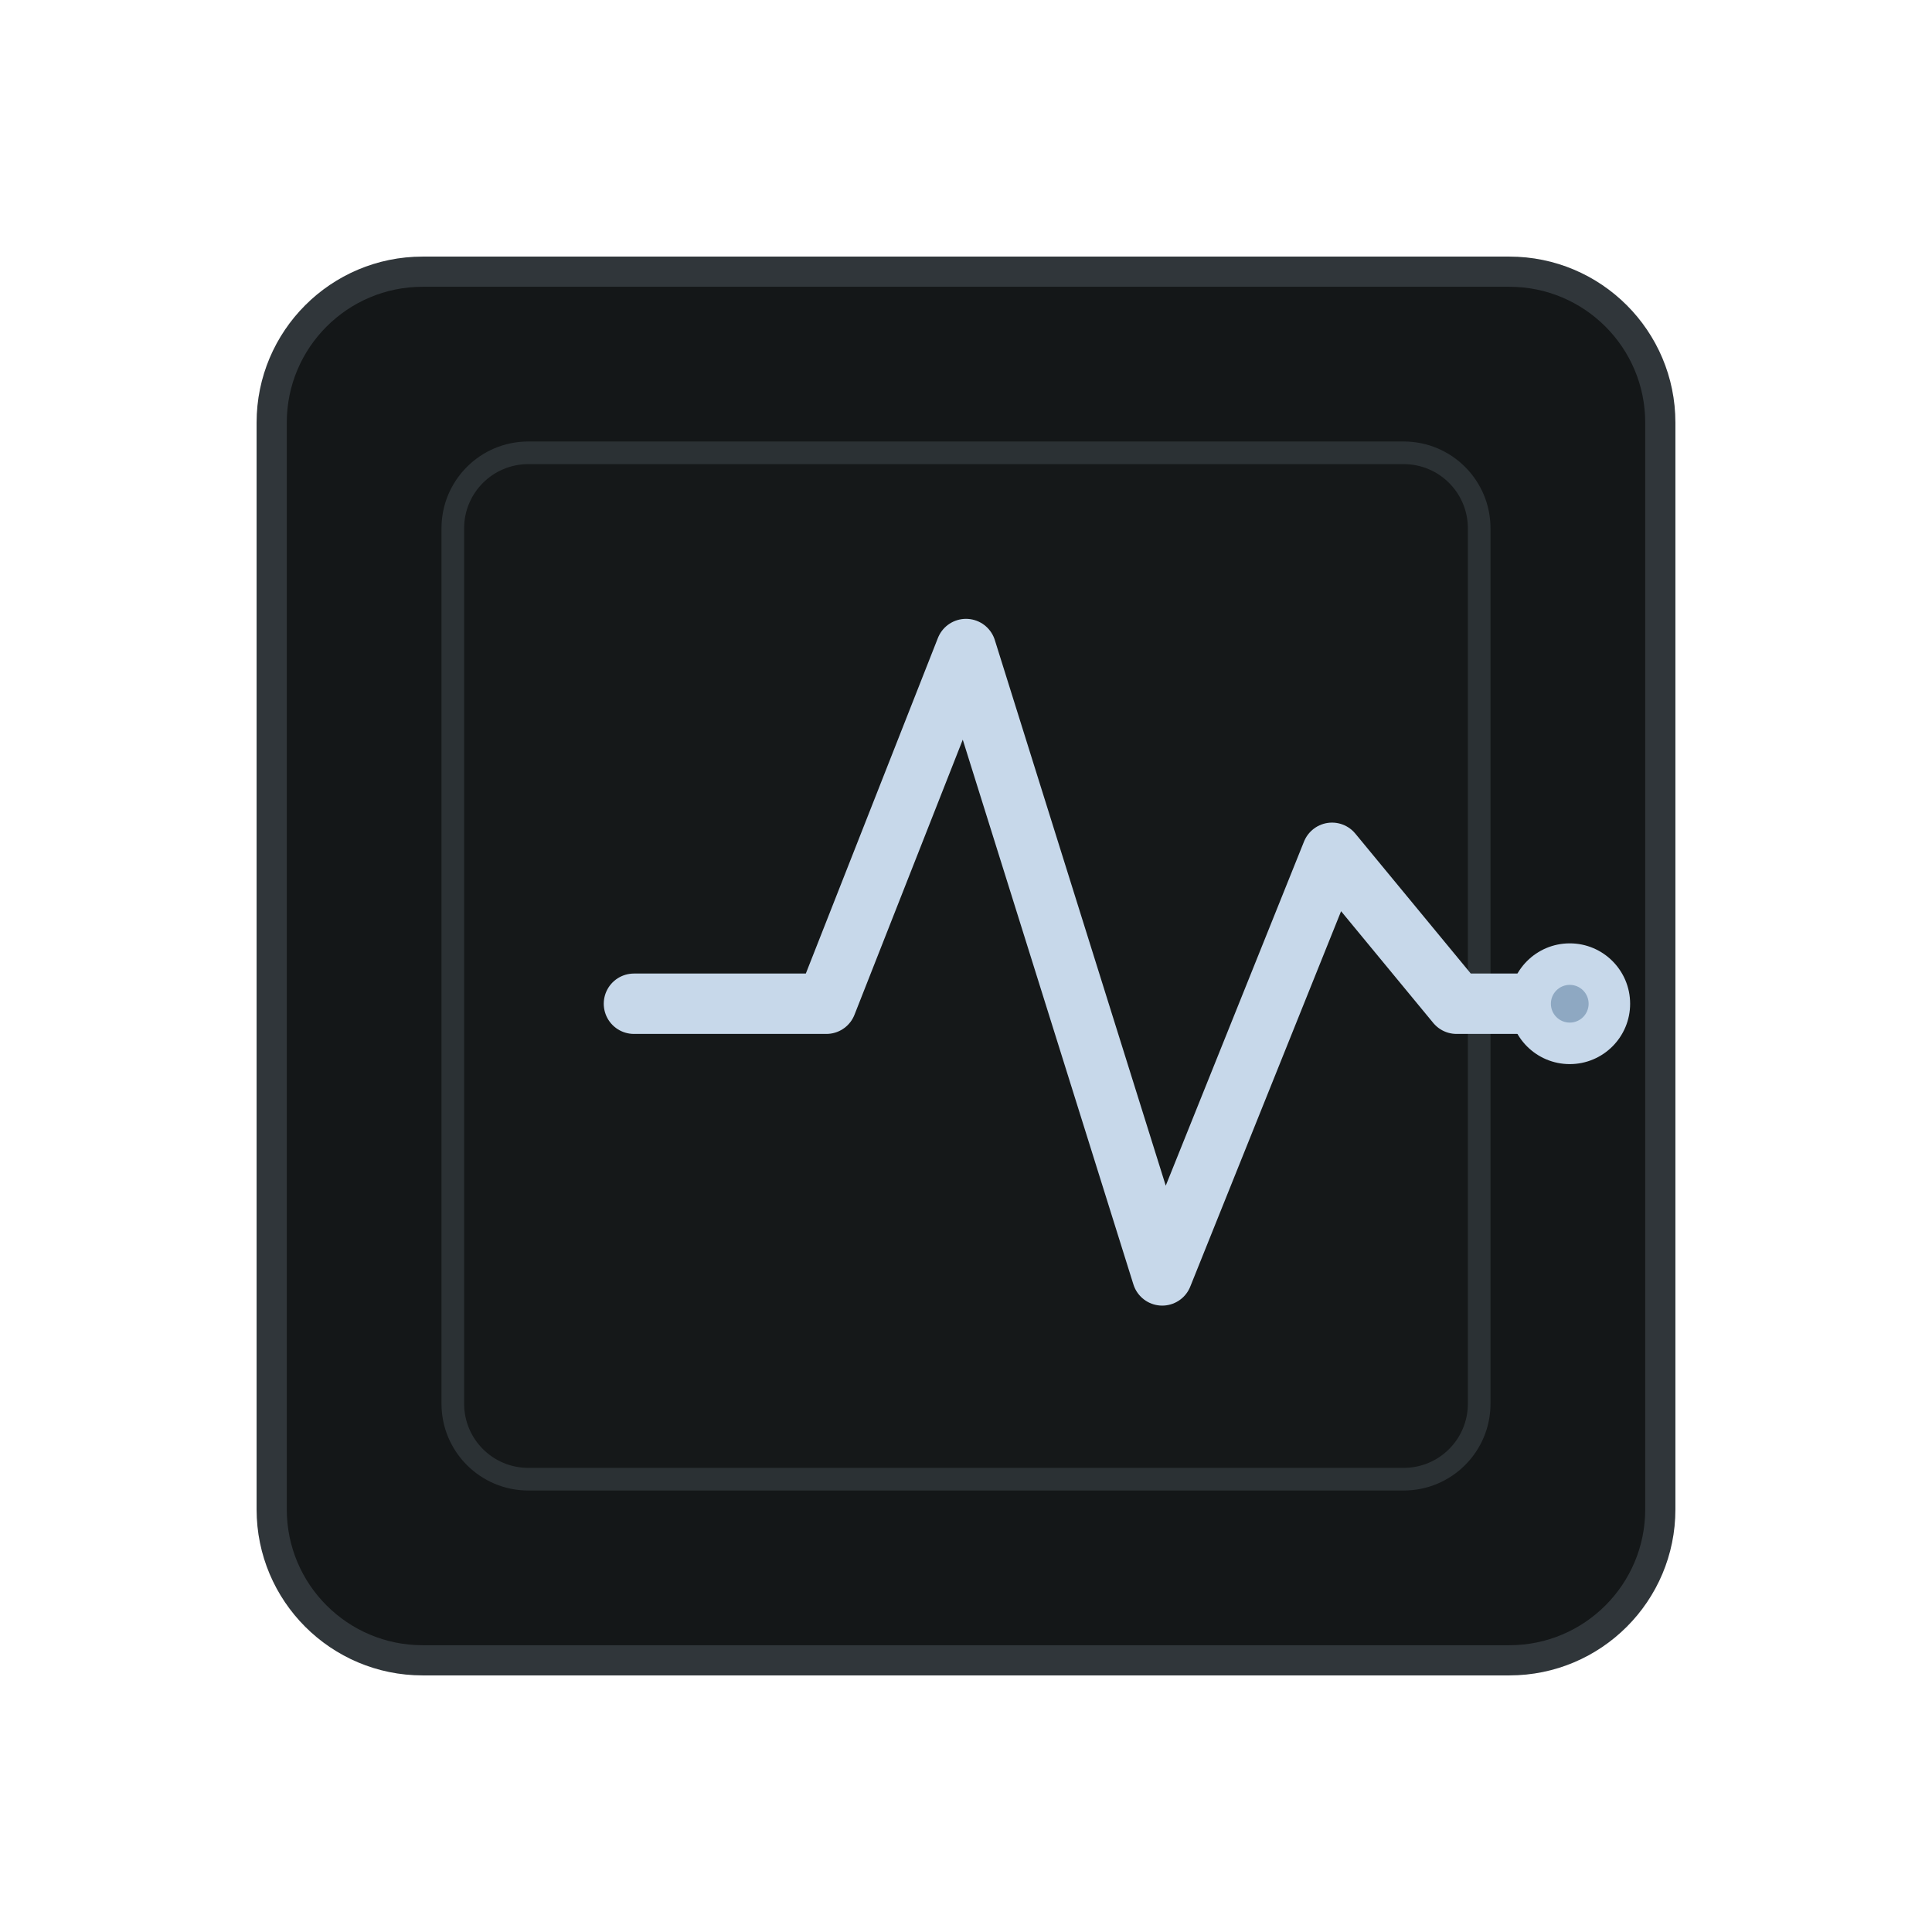
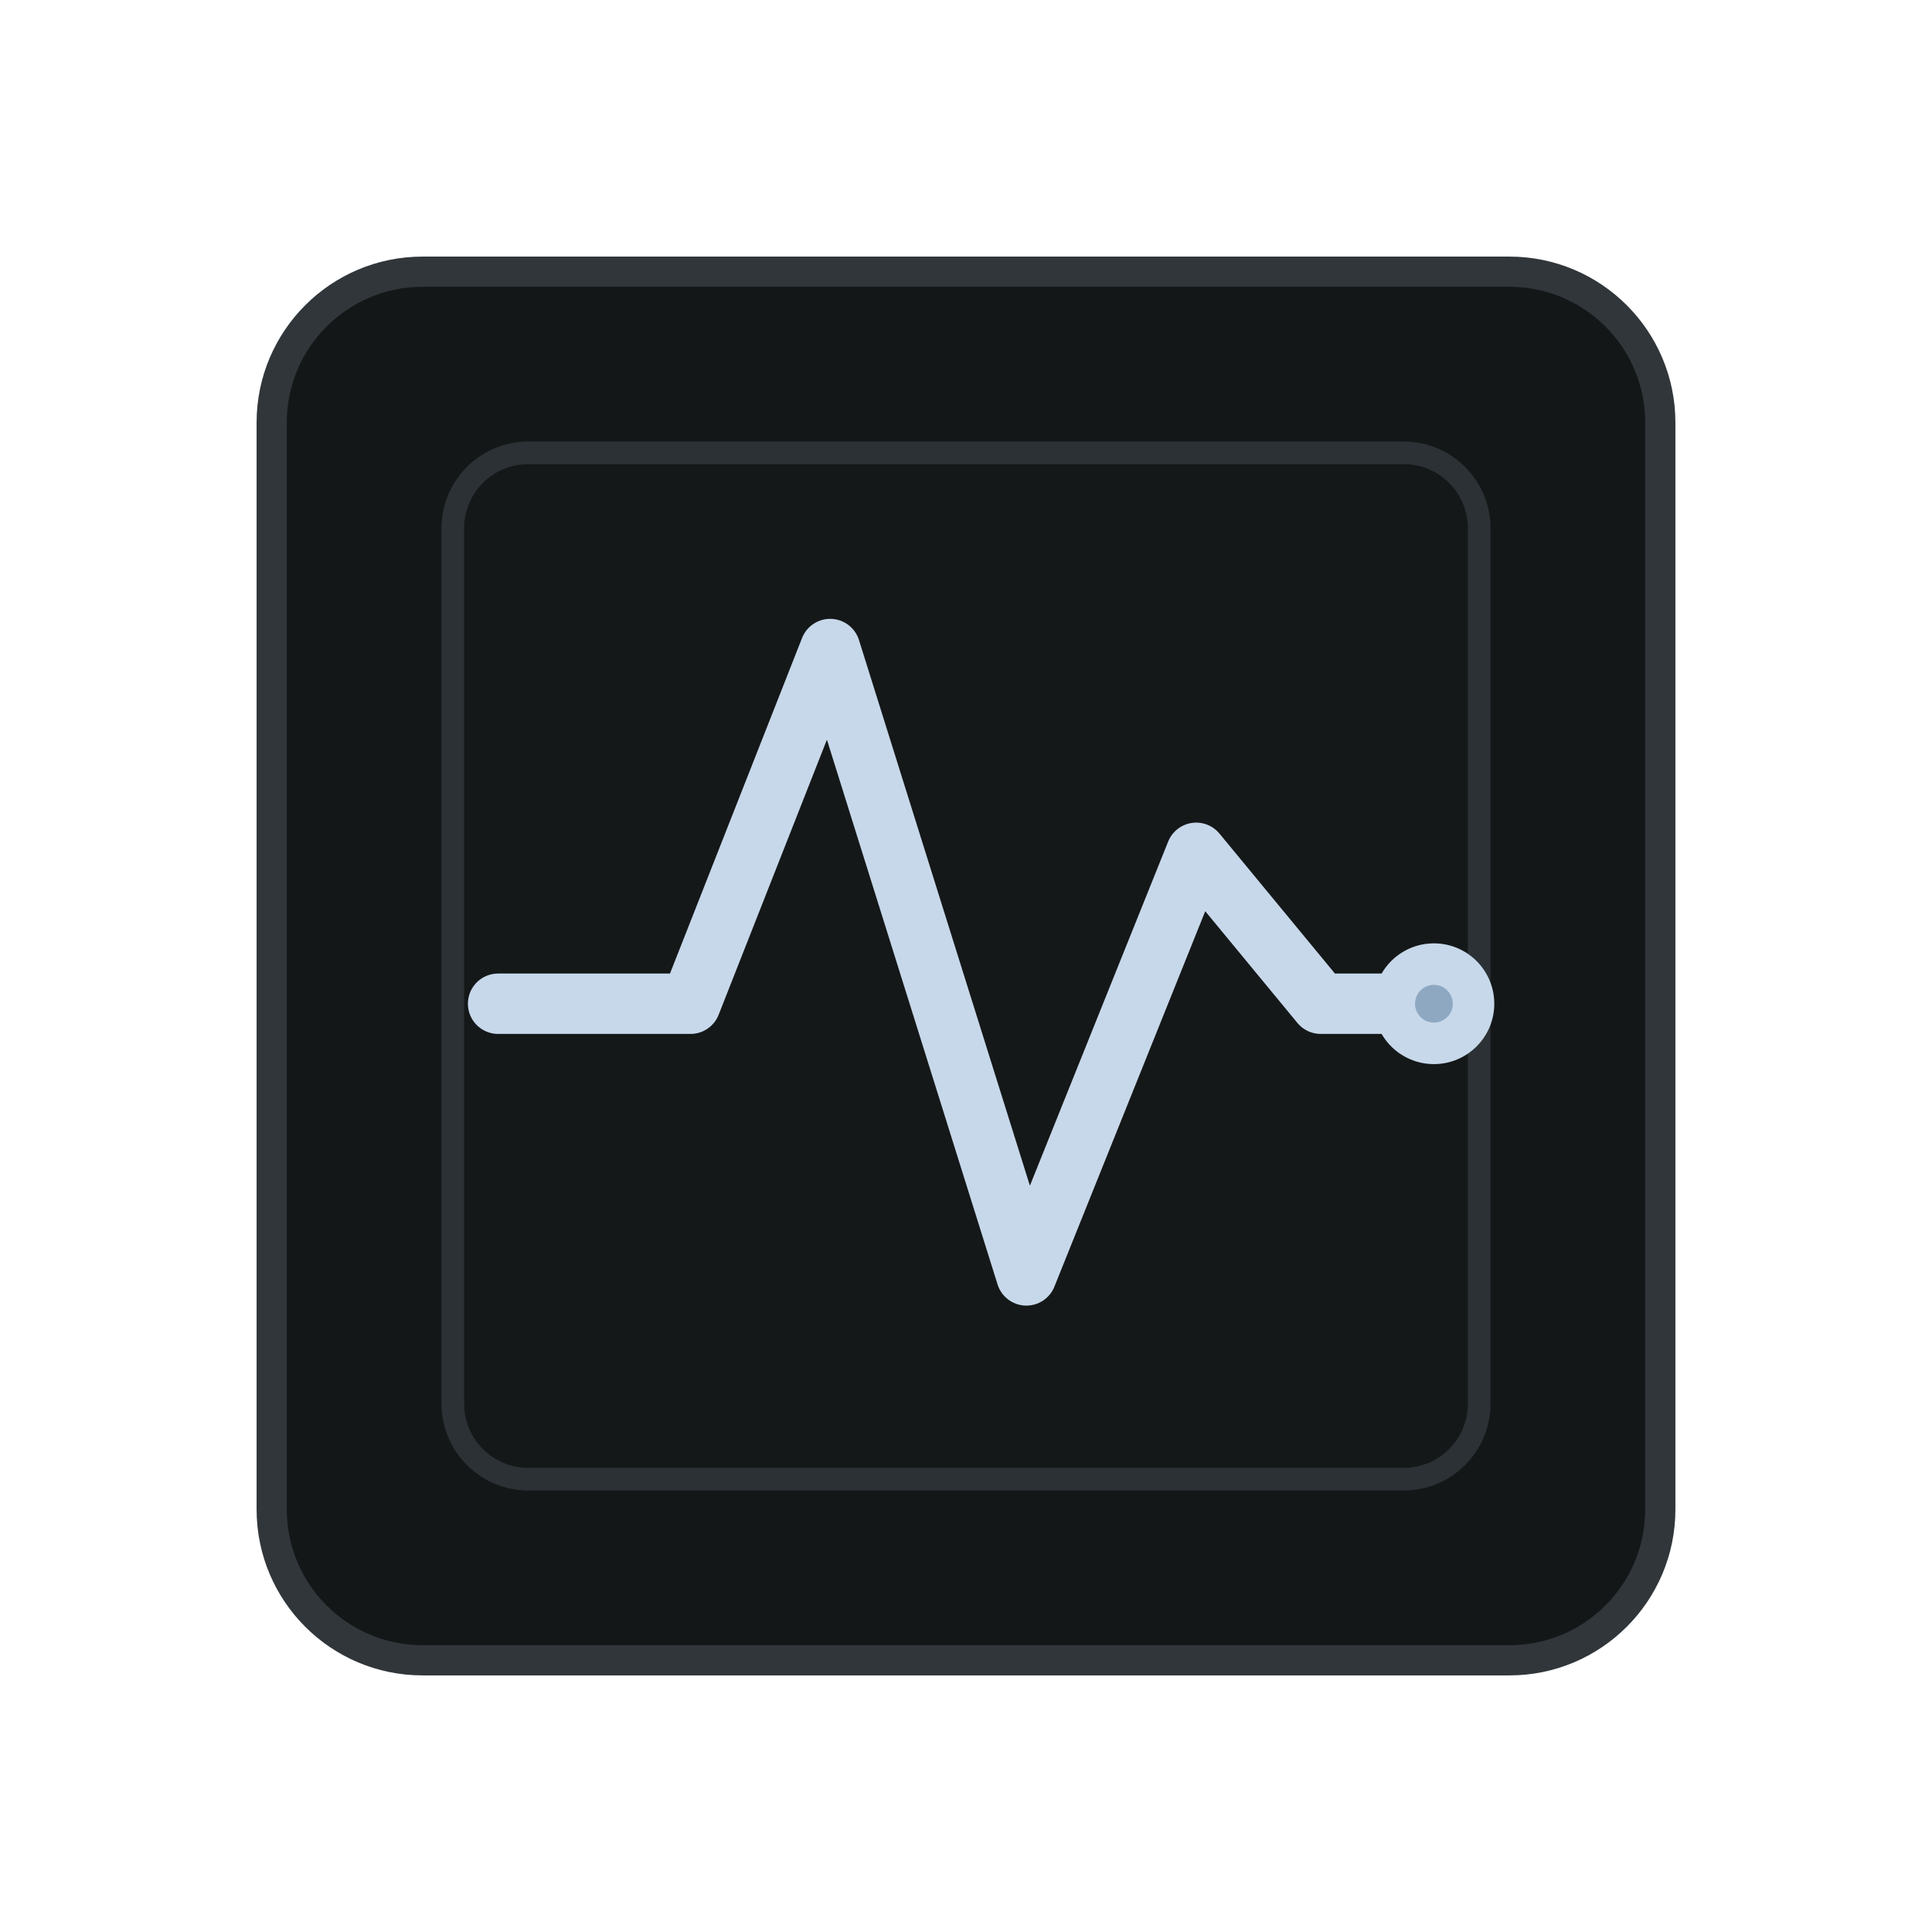
<svg xmlns="http://www.w3.org/2000/svg" width="256" height="256" viewBox="0 0 256 256" fill="none" role="img" aria-labelledby="title desc">
  <rect x="36" y="36" width="184" height="184" rx="20" fill="#141718" stroke="#30363A" stroke-width="4" />
  <rect x="60" y="60" width="136" height="136" rx="10" fill="#151819" stroke="#2B3134" stroke-width="3" />
-   <path d="M84 133H109.5L128 86L154 169L176.5 113L193 133H208" stroke="#C7D8EA" stroke-width="8" stroke-linecap="round" stroke-linejoin="round" />
-   <circle cx="208" cy="133" r="8" fill="#C7D8EA" />
-   <circle cx="208" cy="133" r="2.5" fill="#8EA8C2" />
+   <path d="M66 133H91.5L110 86L136 169L158.5 113L175 133H190" stroke="#C7D8EA" stroke-width="8" stroke-linecap="round" stroke-linejoin="round" />
+   <circle cx="190" cy="133" r="8" fill="#C7D8EA" />
+   <circle cx="190" cy="133" r="2.5" fill="#8EA8C2" />
</svg>
